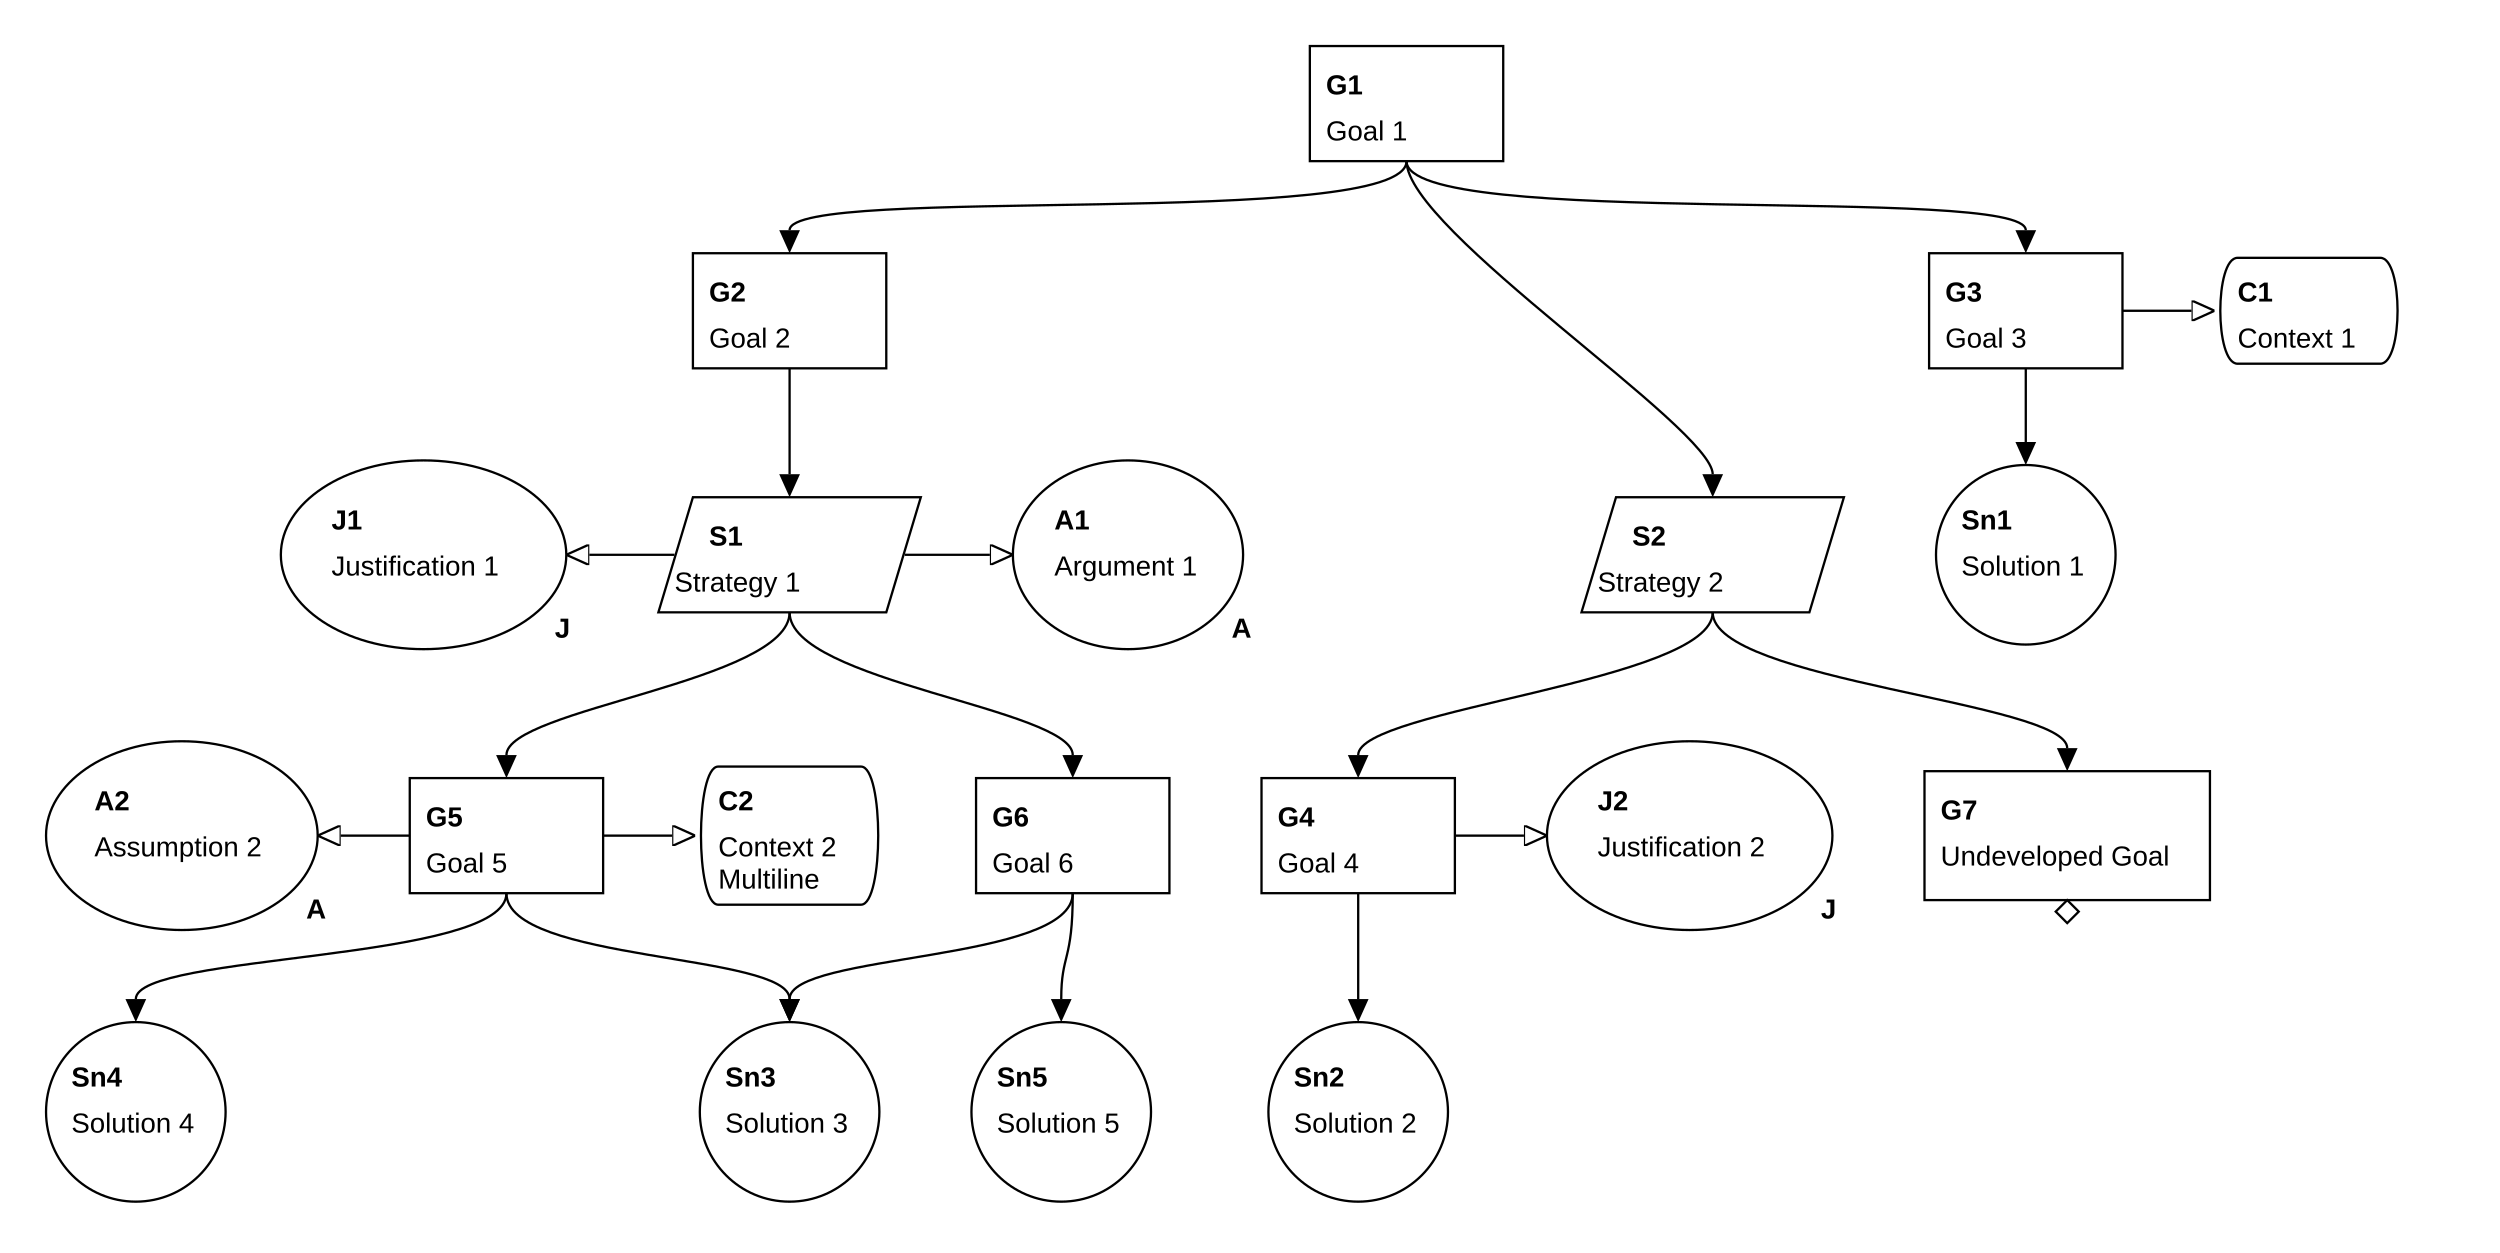
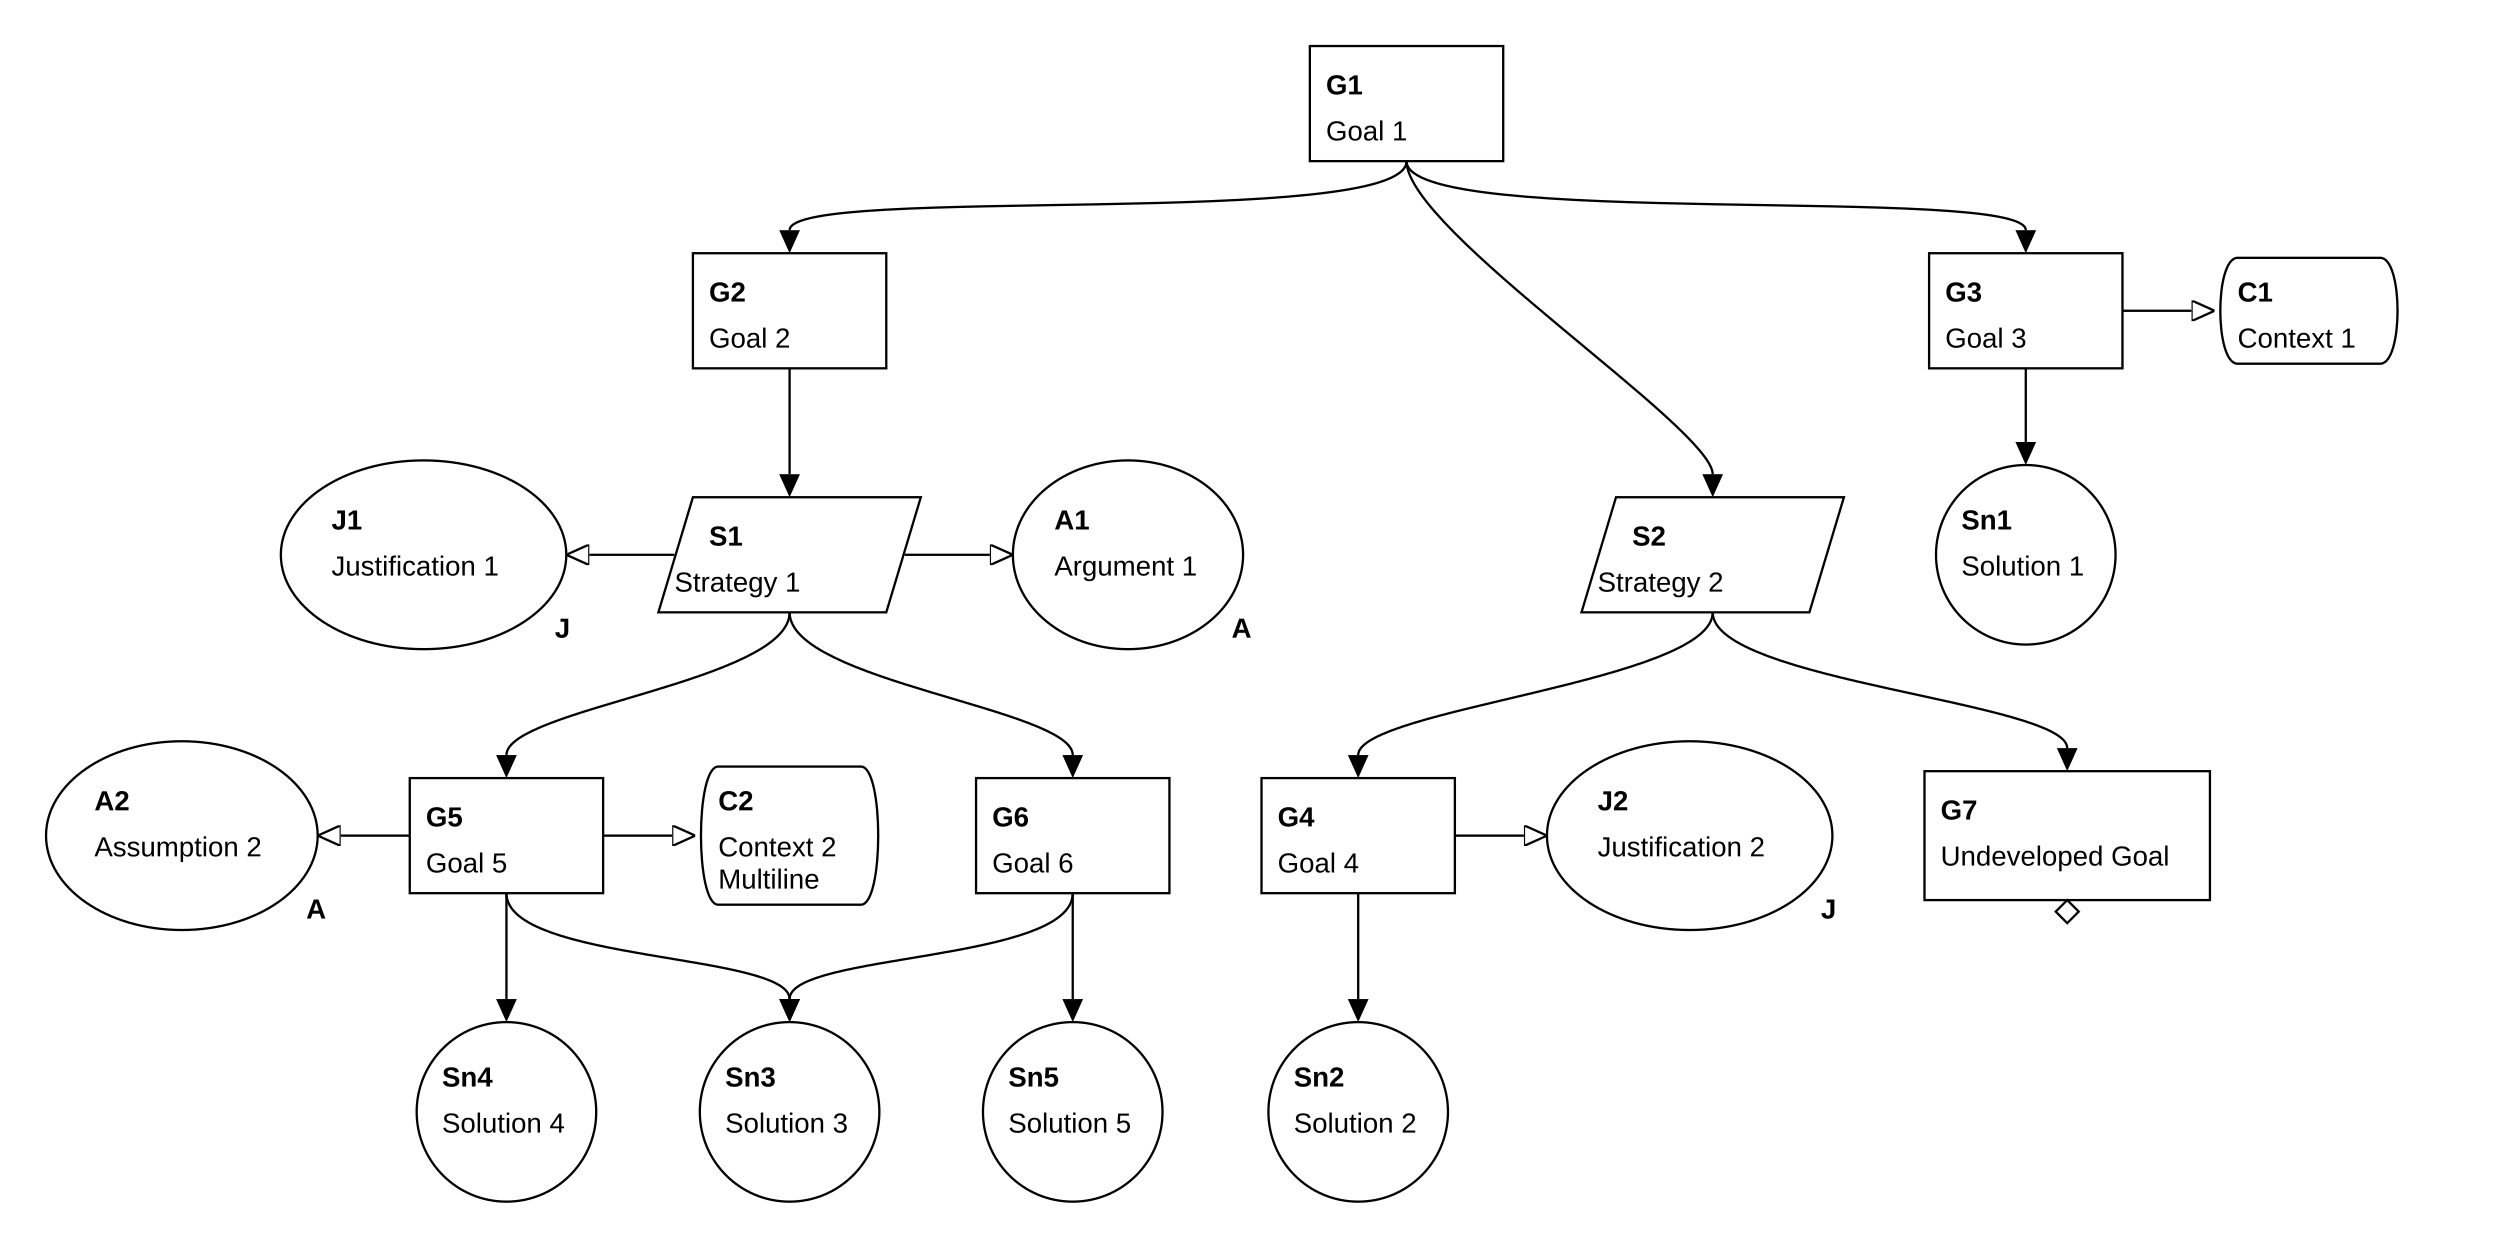
<svg xmlns="http://www.w3.org/2000/svg" viewBox="0 0 1086 544">
  <symbol id="module_icon">
    <rect fill="lightgrey" height="5" stroke="black" stroke-width="1" width="10" x="0" y="0" />
    <rect fill="lightgrey" height="10" stroke="black" stroke-width="1" width="20" x="0" y="5" />
  </symbol>
  <marker id="composite_arrow" markerHeight="9" markerUnits="userSpaceOnUse" markerWidth="10" orient="auto-start-reverse" refX="0" refY="4.5">
    <polyline fill="none" points="0 0, 6 4.5, 0 9" stroke="black" stroke-width="1" />
    <polyline fill="none" points="4 0, 10 4.5, 4 9" stroke="black" stroke-width="1" />
    <polyline fill="none" points="0 4.5, 10 4.5" stroke="black" stroke-width="1" />
  </marker>
  <marker id="supportedby_arrow" markerHeight="9" markerUnits="userSpaceOnUse" markerWidth="10" orient="auto-start-reverse" refX="0" refY="4.5">
    <polyline fill="black" points="0 0, 10 4.5, 0 9" />
  </marker>
  <marker id="incontextof_arrow" markerHeight="9" markerUnits="userSpaceOnUse" markerWidth="10" orient="auto-start-reverse" refX="0" refY="4.5">
    <polyline fill="none" points="0 0, 10 4.5, 0 9, 0 0" stroke="black" stroke-width="1" />
  </marker>
  <g class="gsnelem gsngoal gsn_module_examples_example_gsn_yaml" id="node_G1">
    <path class="border" d="M569,20 L653,20 L653,70 L569,70 z" fill="none" stroke="black" stroke-width="1" />
    <text font-family="Arial" font-size="12" font-weight="bold" textLength="16" x="576" y="41">
G1
</text>
    <text font-family="Arial" font-size="12" textLength="34" x="576" y="61">
Goal 1
</text>
  </g>
  <g class="gsnelem gsngoal gsn_module_examples_example_gsn_yaml" id="node_G2">
    <path class="border" d="M301,110 L385,110 L385,160 L301,160 z" fill="none" stroke="black" stroke-width="1" />
    <text font-family="Arial" font-size="12" font-weight="bold" textLength="16" x="308" y="131">
G2
</text>
    <text font-family="Arial" font-size="12" textLength="34" x="308" y="151">
Goal 2
</text>
  </g>
  <g class="gsnelem gsngoal gsn_module_examples_example_gsn_yaml" id="node_G3">
    <path class="border" d="M838,110 L922,110 L922,160 L838,160 z" fill="none" stroke="black" stroke-width="1" />
    <text font-family="Arial" font-size="12" font-weight="bold" textLength="16" x="845" y="131">
G3
</text>
    <text font-family="Arial" font-size="12" textLength="34" x="845" y="151">
Goal 3
</text>
  </g>
  <g class="gsnelem gsnctxt gsn_module_examples_example_gsn_yaml" id="node_C1">
    <path class="border" d="M972,112 L1034,112 C1044,112,1044,158,1034,158 L972,158 C962,158,962,112,972,112" fill="none" stroke="black" stroke-width="1" />
    <text font-family="Arial" font-size="12" font-weight="bold" textLength="15" x="972" y="131">
C1
</text>
    <text font-family="Arial" font-size="12" textLength="53" x="972" y="151">
Context 1
</text>
  </g>
  <g class="gsnelem gsnjust gsn_module_examples_example_gsn_yaml" id="node_J1">
    <ellipse class="border" cx="184" cy="241" fill="none" rx="62" ry="41" stroke="black" stroke-width="1" />
    <text font-family="Arial" font-size="12" font-weight="bold" textLength="13" x="144" y="230">
J1
</text>
    <text font-family="Arial" font-size="12" font-weight="bold" x="241" y="277">
J
</text>
    <text font-family="Arial" font-size="12" textLength="81" x="144" y="250">
Justification 1
</text>
  </g>
  <g class="gsnelem gsnstgy gsn_module_examples_example_gsn_yaml" id="node_S1">
    <path class="border" d="M301,216 L400,216 L385,266 L286,266 z" fill="none" stroke="black" stroke-width="1" />
    <text font-family="Arial" font-size="12" font-weight="bold" textLength="15" x="308" y="237">
S1
</text>
    <text font-family="Arial" font-size="12" textLength="57" x="293" y="257">
Strategy 1
</text>
  </g>
  <g class="gsnelem gsnasmp gsn_module_examples_example_gsn_yaml" id="node_A1">
    <ellipse class="border" cx="490" cy="241" fill="none" rx="50" ry="41" stroke="black" stroke-width="1" />
    <text font-family="Arial" font-size="12" font-weight="bold" textLength="15" x="458" y="230">
A1
</text>
    <text font-family="Arial" font-size="12" font-weight="bold" x="535" y="277">
A
</text>
    <text font-family="Arial" font-size="12" textLength="64" x="458" y="250">
Argument 1
</text>
  </g>
  <g class="gsnelem gsnstgy gsn_module_examples_example_gsn_yaml" id="node_S2">
    <path class="border" d="M702,216 L801,216 L786,266 L687,266 z" fill="none" stroke="black" stroke-width="1" />
    <text font-family="Arial" font-size="12" font-weight="bold" textLength="15" x="709" y="237">
S2
</text>
    <text font-family="Arial" font-size="12" textLength="57" x="694" y="257">
Strategy 2
</text>
  </g>
  <a href="https://github.com/jonasthewolf/gsn2x">
    <g class="gsnelem gsnsltn gsn_module_examples_example_gsn_yaml" id="node_Sn1" />
    <ellipse class="border" cx="880" cy="241" fill="none" rx="39" ry="39" stroke="black" stroke-width="1" />
    <text font-family="Arial" font-size="12" font-weight="bold" textLength="25" x="852" y="230">
Sn1
</text>
    <text font-family="Arial" font-size="12" textLength="56" x="852" y="250">
Solution 1
</text>
  </a>
  <g class="gsnelem gsnasmp mycssclass anotherclass gsn_module_examples_example_gsn_yaml" id="node_A2">
    <ellipse class="border" cx="79" cy="363" fill="none" rx="59" ry="41" stroke="black" stroke-width="1" />
    <text font-family="Arial" font-size="12" font-weight="bold" textLength="15" x="41" y="352">
A2
</text>
    <text font-family="Arial" font-size="12" font-weight="bold" x="133" y="399">
A
</text>
    <text font-family="Arial" font-size="12" textLength="77" x="41" y="372">
Assumption 2
</text>
  </g>
  <g class="gsnelem gsngoal gsn_module_examples_example_gsn_yaml" id="node_G5">
    <path class="border" d="M178,338 L262,338 L262,388 L178,388 z" fill="none" stroke="black" stroke-width="1" />
    <text font-family="Arial" font-size="12" font-weight="bold" textLength="16" x="185" y="359">
G5
</text>
    <text font-family="Arial" font-size="12" textLength="34" x="185" y="379">
Goal 5
</text>
  </g>
  <g class="gsnelem gsnctxt gsn_module_examples_example_gsn_yaml" id="node_C2">
    <path class="border" d="M312,333 L374,333 C384,333,384,393,374,393 L312,393 C302,393,302,333,312,333" fill="none" stroke="black" stroke-width="1" />
    <text font-family="Arial" font-size="12" font-weight="bold" textLength="15" x="312" y="352">
C2
</text>
    <text font-family="Arial" font-size="12" textLength="53" x="312" y="372">
Context 2
</text>
    <text font-family="Arial" font-size="12" textLength="46" x="312" y="386">
Multiline
</text>
  </g>
  <g class="gsnelem gsngoal gsn_module_examples_example_gsn_yaml" id="node_G6">
    <path class="border" d="M424,338 L508,338 L508,388 L424,388 z" fill="none" stroke="black" stroke-width="1" />
    <text font-family="Arial" font-size="12" font-weight="bold" textLength="16" x="431" y="359">
G6
</text>
    <text font-family="Arial" font-size="12" textLength="34" x="431" y="379">
Goal 6
</text>
  </g>
  <g class="gsnelem gsngoal gsn_module_examples_example_gsn_yaml" id="node_G4">
    <path class="border" d="M548,338 L632,338 L632,388 L548,388 z" fill="none" stroke="black" stroke-width="1" />
    <text font-family="Arial" font-size="12" font-weight="bold" textLength="16" x="555" y="359">
G4
</text>
    <text font-family="Arial" font-size="12" textLength="34" x="555" y="379">
Goal 4
</text>
  </g>
  <g class="gsnelem gsnjust gsn_module_examples_example_gsn_yaml" id="node_J2">
    <ellipse class="border" cx="734" cy="363" fill="none" rx="62" ry="41" stroke="black" stroke-width="1" />
    <text font-family="Arial" font-size="12" font-weight="bold" textLength="13" x="694" y="352">
J2
</text>
    <text font-family="Arial" font-size="12" font-weight="bold" x="791" y="399">
J
</text>
    <text font-family="Arial" font-size="12" textLength="81" x="694" y="372">
Justification 2
</text>
  </g>
  <g class="gsnelem gsngoal gsn_module_examples_example_gsn_yaml" id="node_G7">
    <path class="border" d="M836,335 L960,335 L960,391 L836,391 z" fill="none" stroke="black" stroke-width="1" />
    <text font-family="Arial" font-size="12" font-weight="bold" textLength="16" x="843" y="356">
G7
</text>
    <text font-family="Arial" font-size="12" textLength="110" x="843" y="376">
Undeveloped Goal
</text>
    <path d="M898,391 l5,5 l-5,5 l-5,-5 z" fill="none" stroke="black" stroke-width="1" />
  </g>
  <g class="gsnelem gsnsltn gsn_module_examples_example_gsn_yaml" id="node_Sn4">
-     <ellipse class="border" cx="59" cy="483" fill="none" rx="39" ry="39" stroke="black" stroke-width="1" />
-     <text font-family="Arial" font-size="12" font-weight="bold" textLength="25" x="31" y="472">
+     <ellipse class="border" cx="220" cy="483" fill="none" rx="39" ry="39" stroke="black" stroke-width="1" />
+     <text font-family="Arial" font-size="12" font-weight="bold" textLength="25" x="192" y="472">
Sn4
</text>
-     <text font-family="Arial" font-size="12" textLength="56" x="31" y="492">
+     <text font-family="Arial" font-size="12" textLength="56" x="192" y="492">
Solution 4
</text>
  </g>
  <g class="gsnelem gsnsltn gsn_layer2 gsn_module_examples_example_gsn_yaml" id="node_Sn3">
    <ellipse class="border" cx="343" cy="483" fill="none" rx="39" ry="39" stroke="black" stroke-width="1" />
    <text font-family="Arial" font-size="12" font-weight="bold" textLength="25" x="315" y="472">
Sn3
</text>
    <text font-family="Arial" font-size="12" textLength="56" x="315" y="492">
Solution 3
</text>
  </g>
  <g class="gsnelem gsnsltn gsn_module_examples_example_gsn_yaml" id="node_Sn5">
-     <ellipse class="border" cx="461" cy="483" fill="none" rx="39" ry="39" stroke="black" stroke-width="1" />
-     <text font-family="Arial" font-size="12" font-weight="bold" textLength="25" x="433" y="472">
+     <ellipse class="border" cx="466" cy="483" fill="none" rx="39" ry="39" stroke="black" stroke-width="1" />
+     <text font-family="Arial" font-size="12" font-weight="bold" textLength="25" x="438" y="472">
Sn5
</text>
-     <text font-family="Arial" font-size="12" textLength="56" x="433" y="492">
+     <text font-family="Arial" font-size="12" textLength="56" x="438" y="492">
Solution 5
</text>
  </g>
  <g class="gsnelem gsnsltn gsn_layer1 gsn_layer2 gsn_module_examples_example_gsn_yaml" id="node_Sn2">
    <ellipse class="border" cx="590" cy="483" fill="none" rx="39" ry="39" stroke="black" stroke-width="1" />
    <text font-family="Arial" font-size="12" font-weight="bold" textLength="25" x="562" y="472">
Sn2
</text>
    <text font-family="Arial" font-size="12" textLength="56" x="562" y="492">
Solution 2
</text>
  </g>
  <path class="gsnedge gsninspby" d="M611,70 C611,100,343,80,343,100" fill="none" marker-end="url(#supportedby_arrow)" stroke="black" stroke-width="1" />
  <path class="gsnedge gsninspby" d="M611,70 C611,100,880,80,880,100" fill="none" marker-end="url(#supportedby_arrow)" stroke="black" stroke-width="1" />
  <path class="gsnedge gsninspby" d="M611,70 C611,100,744,186,744,206" fill="none" marker-end="url(#supportedby_arrow)" stroke="black" stroke-width="1" />
  <path class="gsnedge gsninspby" d="M343,160 C343,190,343,186,343,206" fill="none" marker-end="url(#supportedby_arrow)" stroke="black" stroke-width="1" />
  <path class="gsnedge gsninctxt" d="M922,135 C922,135,932,135,952,135" fill="none" marker-end="url(#incontextof_arrow)" stroke="black" stroke-width="1" />
  <path class="gsnedge gsninspby" d="M880,160 C880,190,880,172,880,192" fill="none" marker-end="url(#supportedby_arrow)" stroke="black" stroke-width="1" />
  <path class="gsnedge gsninctxt" d="M632,363 C632,363,642,363,662,363" fill="none" marker-end="url(#incontextof_arrow)" stroke="black" stroke-width="1" />
  <path class="gsnedge gsninspby" d="M590,388 C590,418,590,414,590,434" fill="none" marker-end="url(#supportedby_arrow)" stroke="black" stroke-width="1" />
  <path class="gsnedge gsninctxt" d="M262,363 C262,363,272,363,292,363" fill="none" marker-end="url(#incontextof_arrow)" stroke="black" stroke-width="1" />
  <path class="gsnedge gsninctxt" d="M178,363 C178,363,168,363,148,363" fill="none" marker-end="url(#incontextof_arrow)" stroke="black" stroke-width="1" />
  <path class="gsnedge gsninspby" d="M220,388 C220,418,343,414,343,434" fill="none" marker-end="url(#supportedby_arrow)" stroke="black" stroke-width="1" />
-   <path class="gsnedge gsninspby" d="M220,388 C220,418,59,414,59,434" fill="none" marker-end="url(#supportedby_arrow)" stroke="black" stroke-width="1" />
+   <path class="gsnedge gsninspby" d="M220,388 C220,418,220,414,220,434" fill="none" marker-end="url(#supportedby_arrow)" stroke="black" stroke-width="1" />
  <path class="gsnedge gsninspby" d="M466,388 C466,418,343,414,343,434" fill="none" marker-end="url(#supportedby_arrow)" stroke="black" stroke-width="1" />
-   <path class="gsnedge gsninspby" d="M466,388 C466,418,461,414,461,434" fill="none" marker-end="url(#supportedby_arrow)" stroke="black" stroke-width="1" />
+   <path class="gsnedge gsninspby" d="M466,388 C466,418,466,414,466,434" fill="none" marker-end="url(#supportedby_arrow)" stroke="black" stroke-width="1" />
  <path class="gsnedge gsninctxt" d="M393,241 C393,241,410,241,430,241" fill="none" marker-end="url(#incontextof_arrow)" stroke="black" stroke-width="1" />
  <path class="gsnedge gsninctxt" d="M293,241 C293,241,276,241,256,241" fill="none" marker-end="url(#incontextof_arrow)" stroke="black" stroke-width="1" />
  <path class="gsnedge gsninspby" d="M343,266 C343,296,220,308,220,328" fill="none" marker-end="url(#supportedby_arrow)" stroke="black" stroke-width="1" />
  <path class="gsnedge gsninspby" d="M343,266 C343,296,466,308,466,328" fill="none" marker-end="url(#supportedby_arrow)" stroke="black" stroke-width="1" />
  <path class="gsnedge gsninspby" d="M744,266 C744,296,590,308,590,328" fill="none" marker-end="url(#supportedby_arrow)" stroke="black" stroke-width="1" />
  <path class="gsnedge gsninspby" d="M744,266 C744,296,898,305,898,325" fill="none" marker-end="url(#supportedby_arrow)" stroke="black" stroke-width="1" />
</svg>
